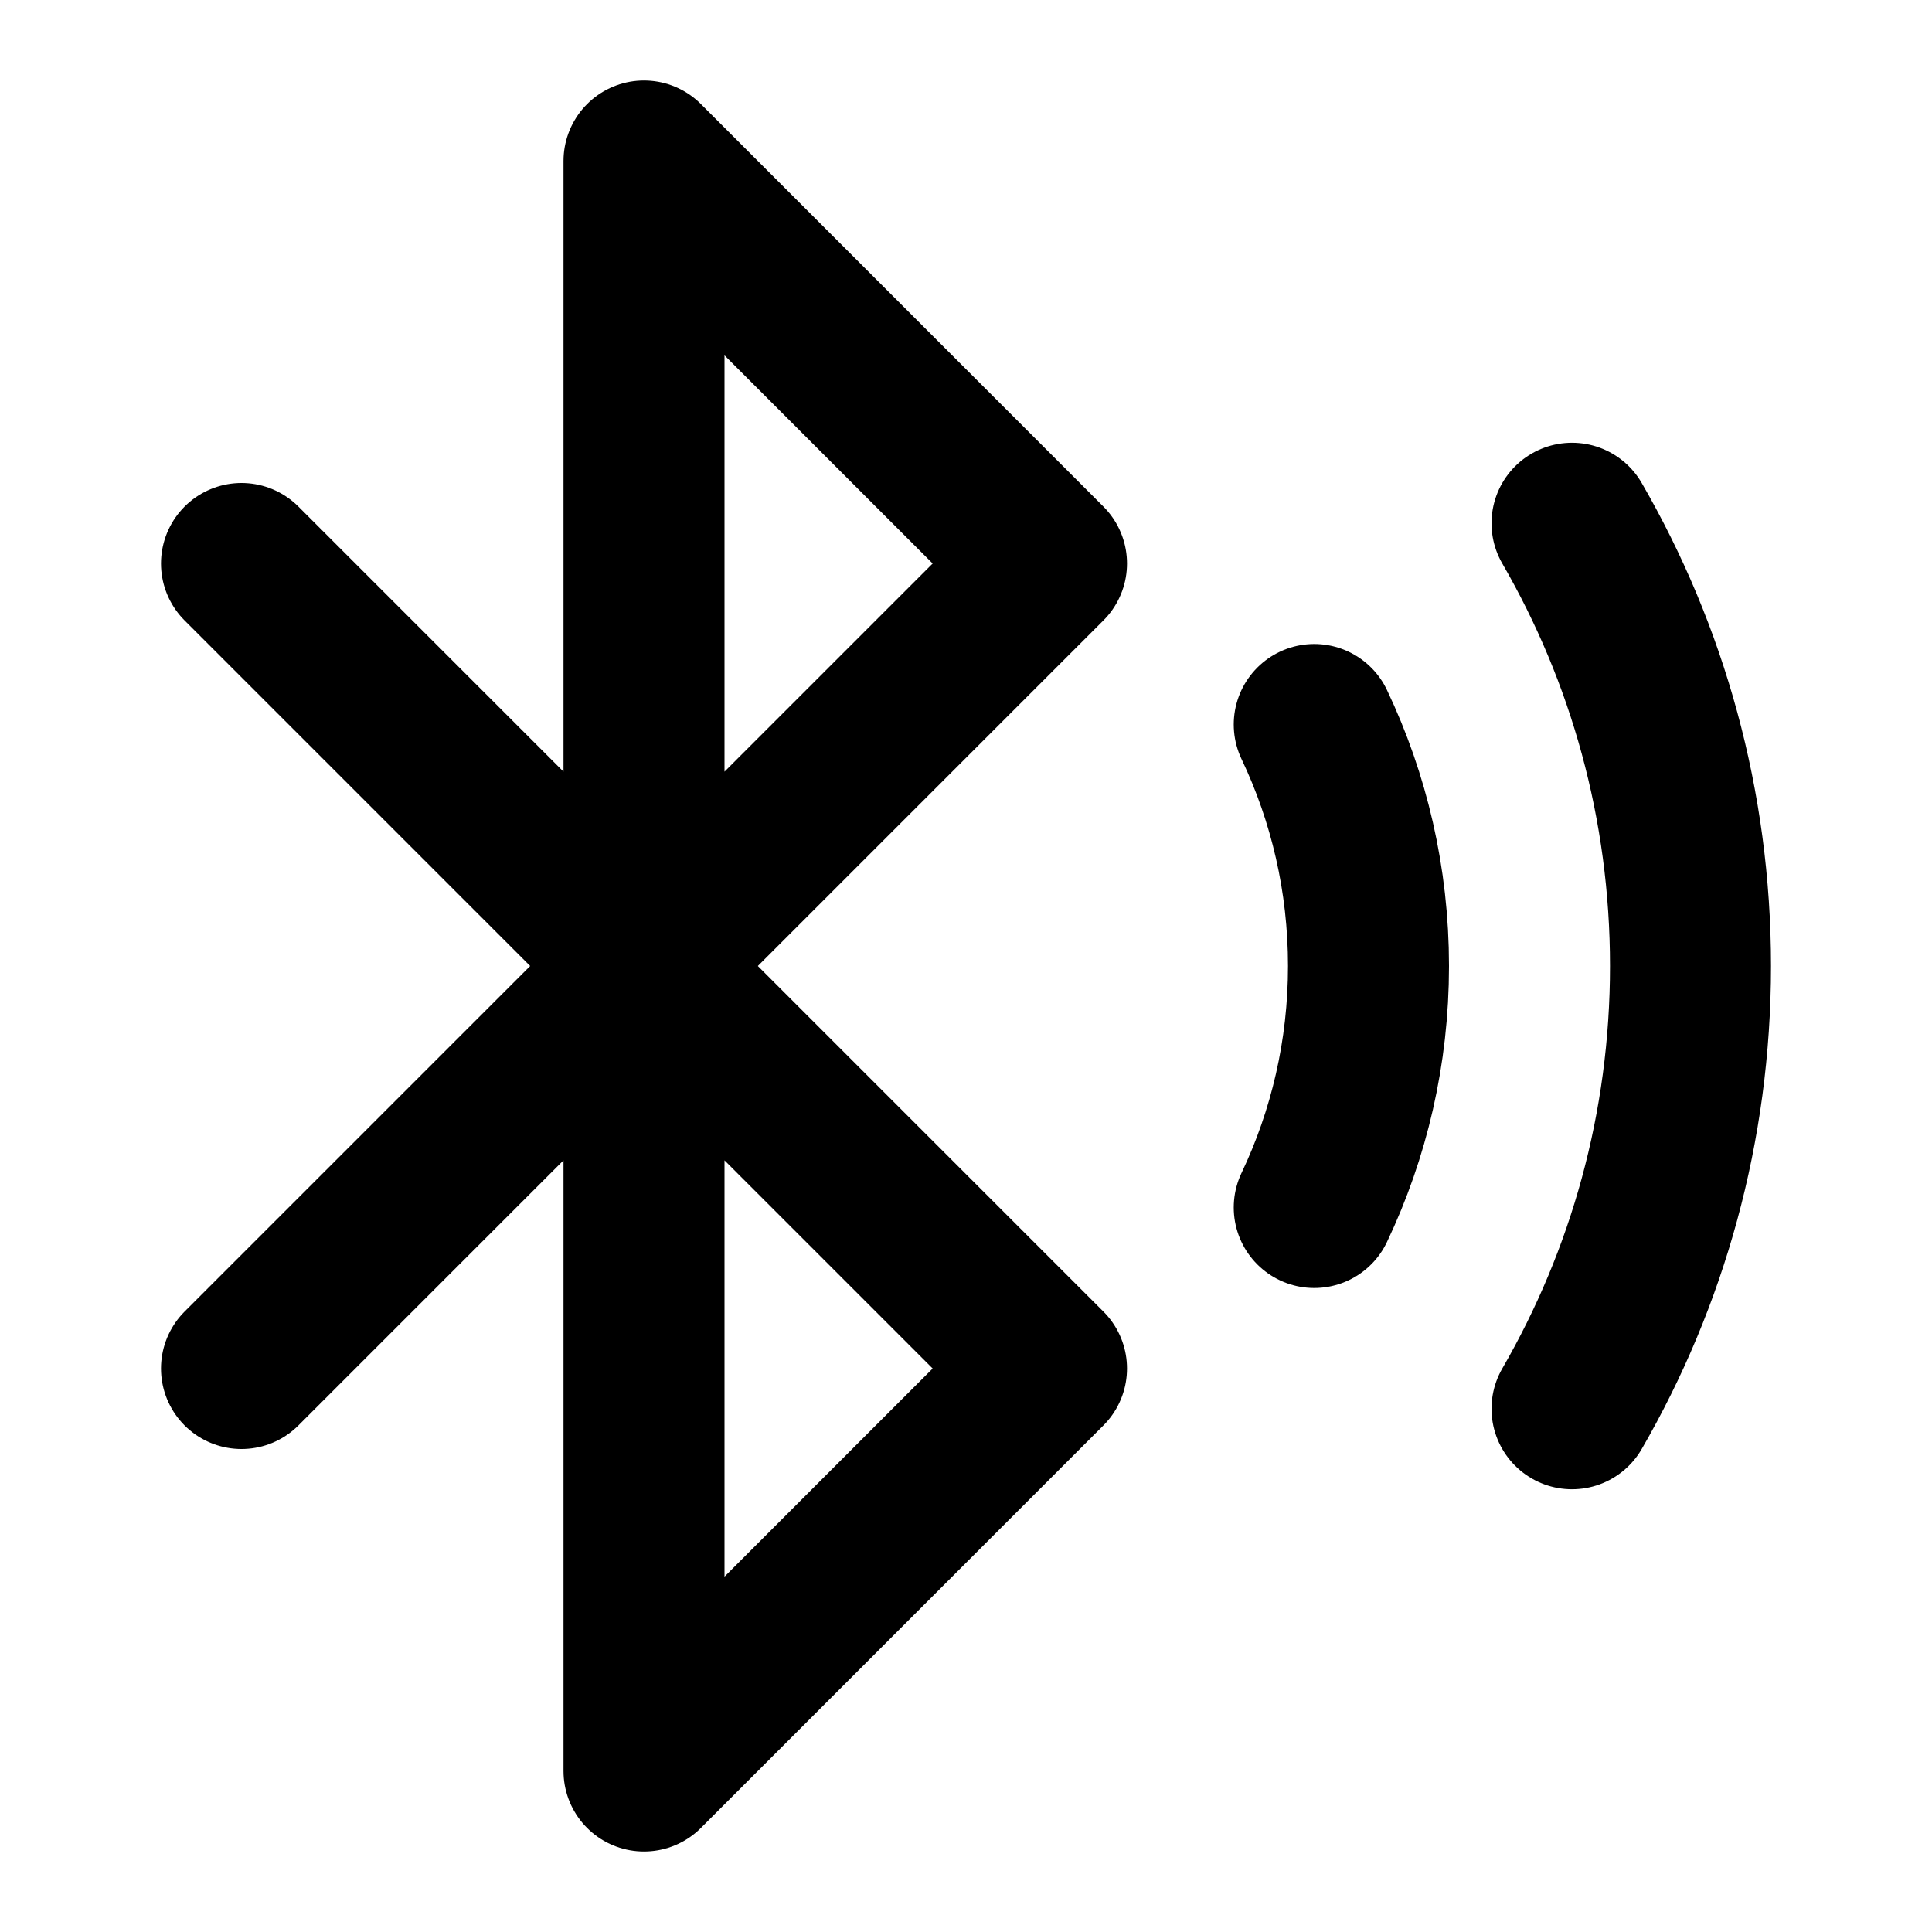
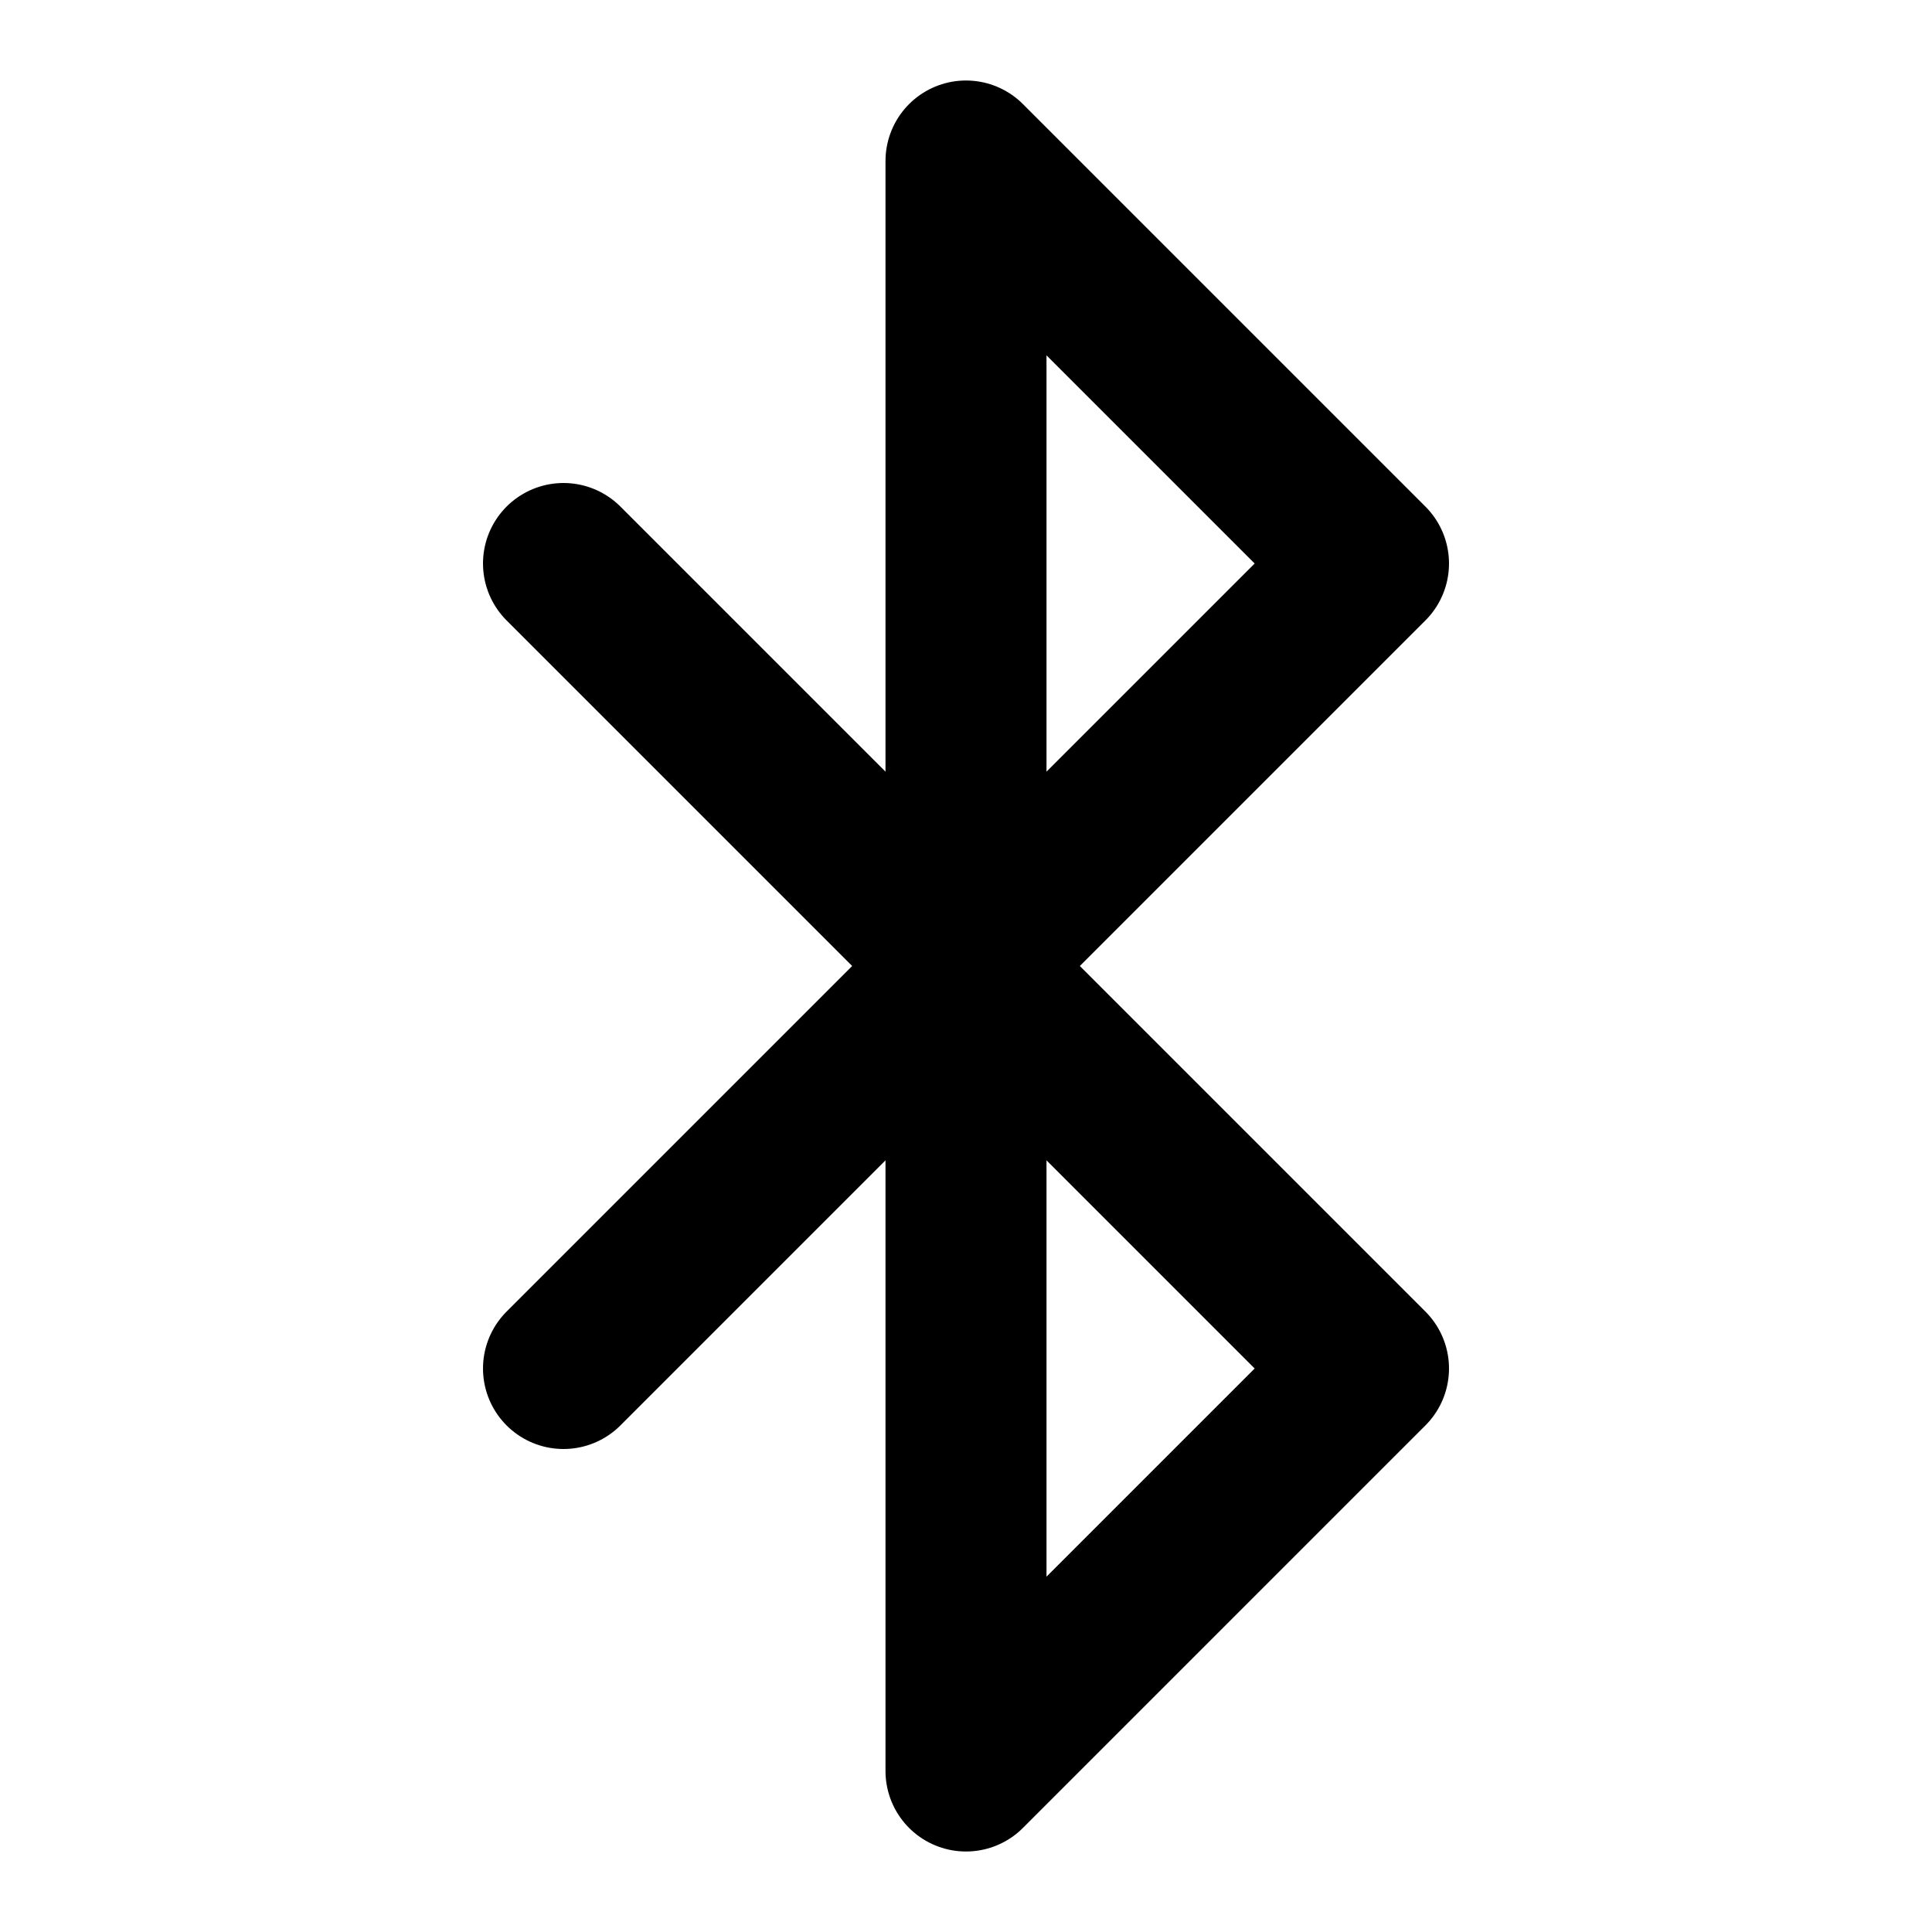
<svg xmlns="http://www.w3.org/2000/svg" width="800px" height="800px" viewBox="0 0 24 24" fill="none">
-   <path d="M19.528 6.5C20.464 8.118 21 9.996 21 12C21 14.004 20.464 15.882 19.528 17.5M16.326 9C16.758 9.909 17 10.926 17 12C17 13.074 16.758 14.091 16.326 15M3 17L8 12M8 12L13 7L8 2V12ZM8 12V22L13 17L8 12ZM8 12L3 7" stroke="#000000" stroke-width="2" stroke-linecap="round" stroke-linejoin="round" />
+   <path d="M7 17L17 7L12 2V22L17 17L7 7" stroke="#000000" stroke-width="2" stroke-linecap="round" stroke-linejoin="round" />
</svg>
